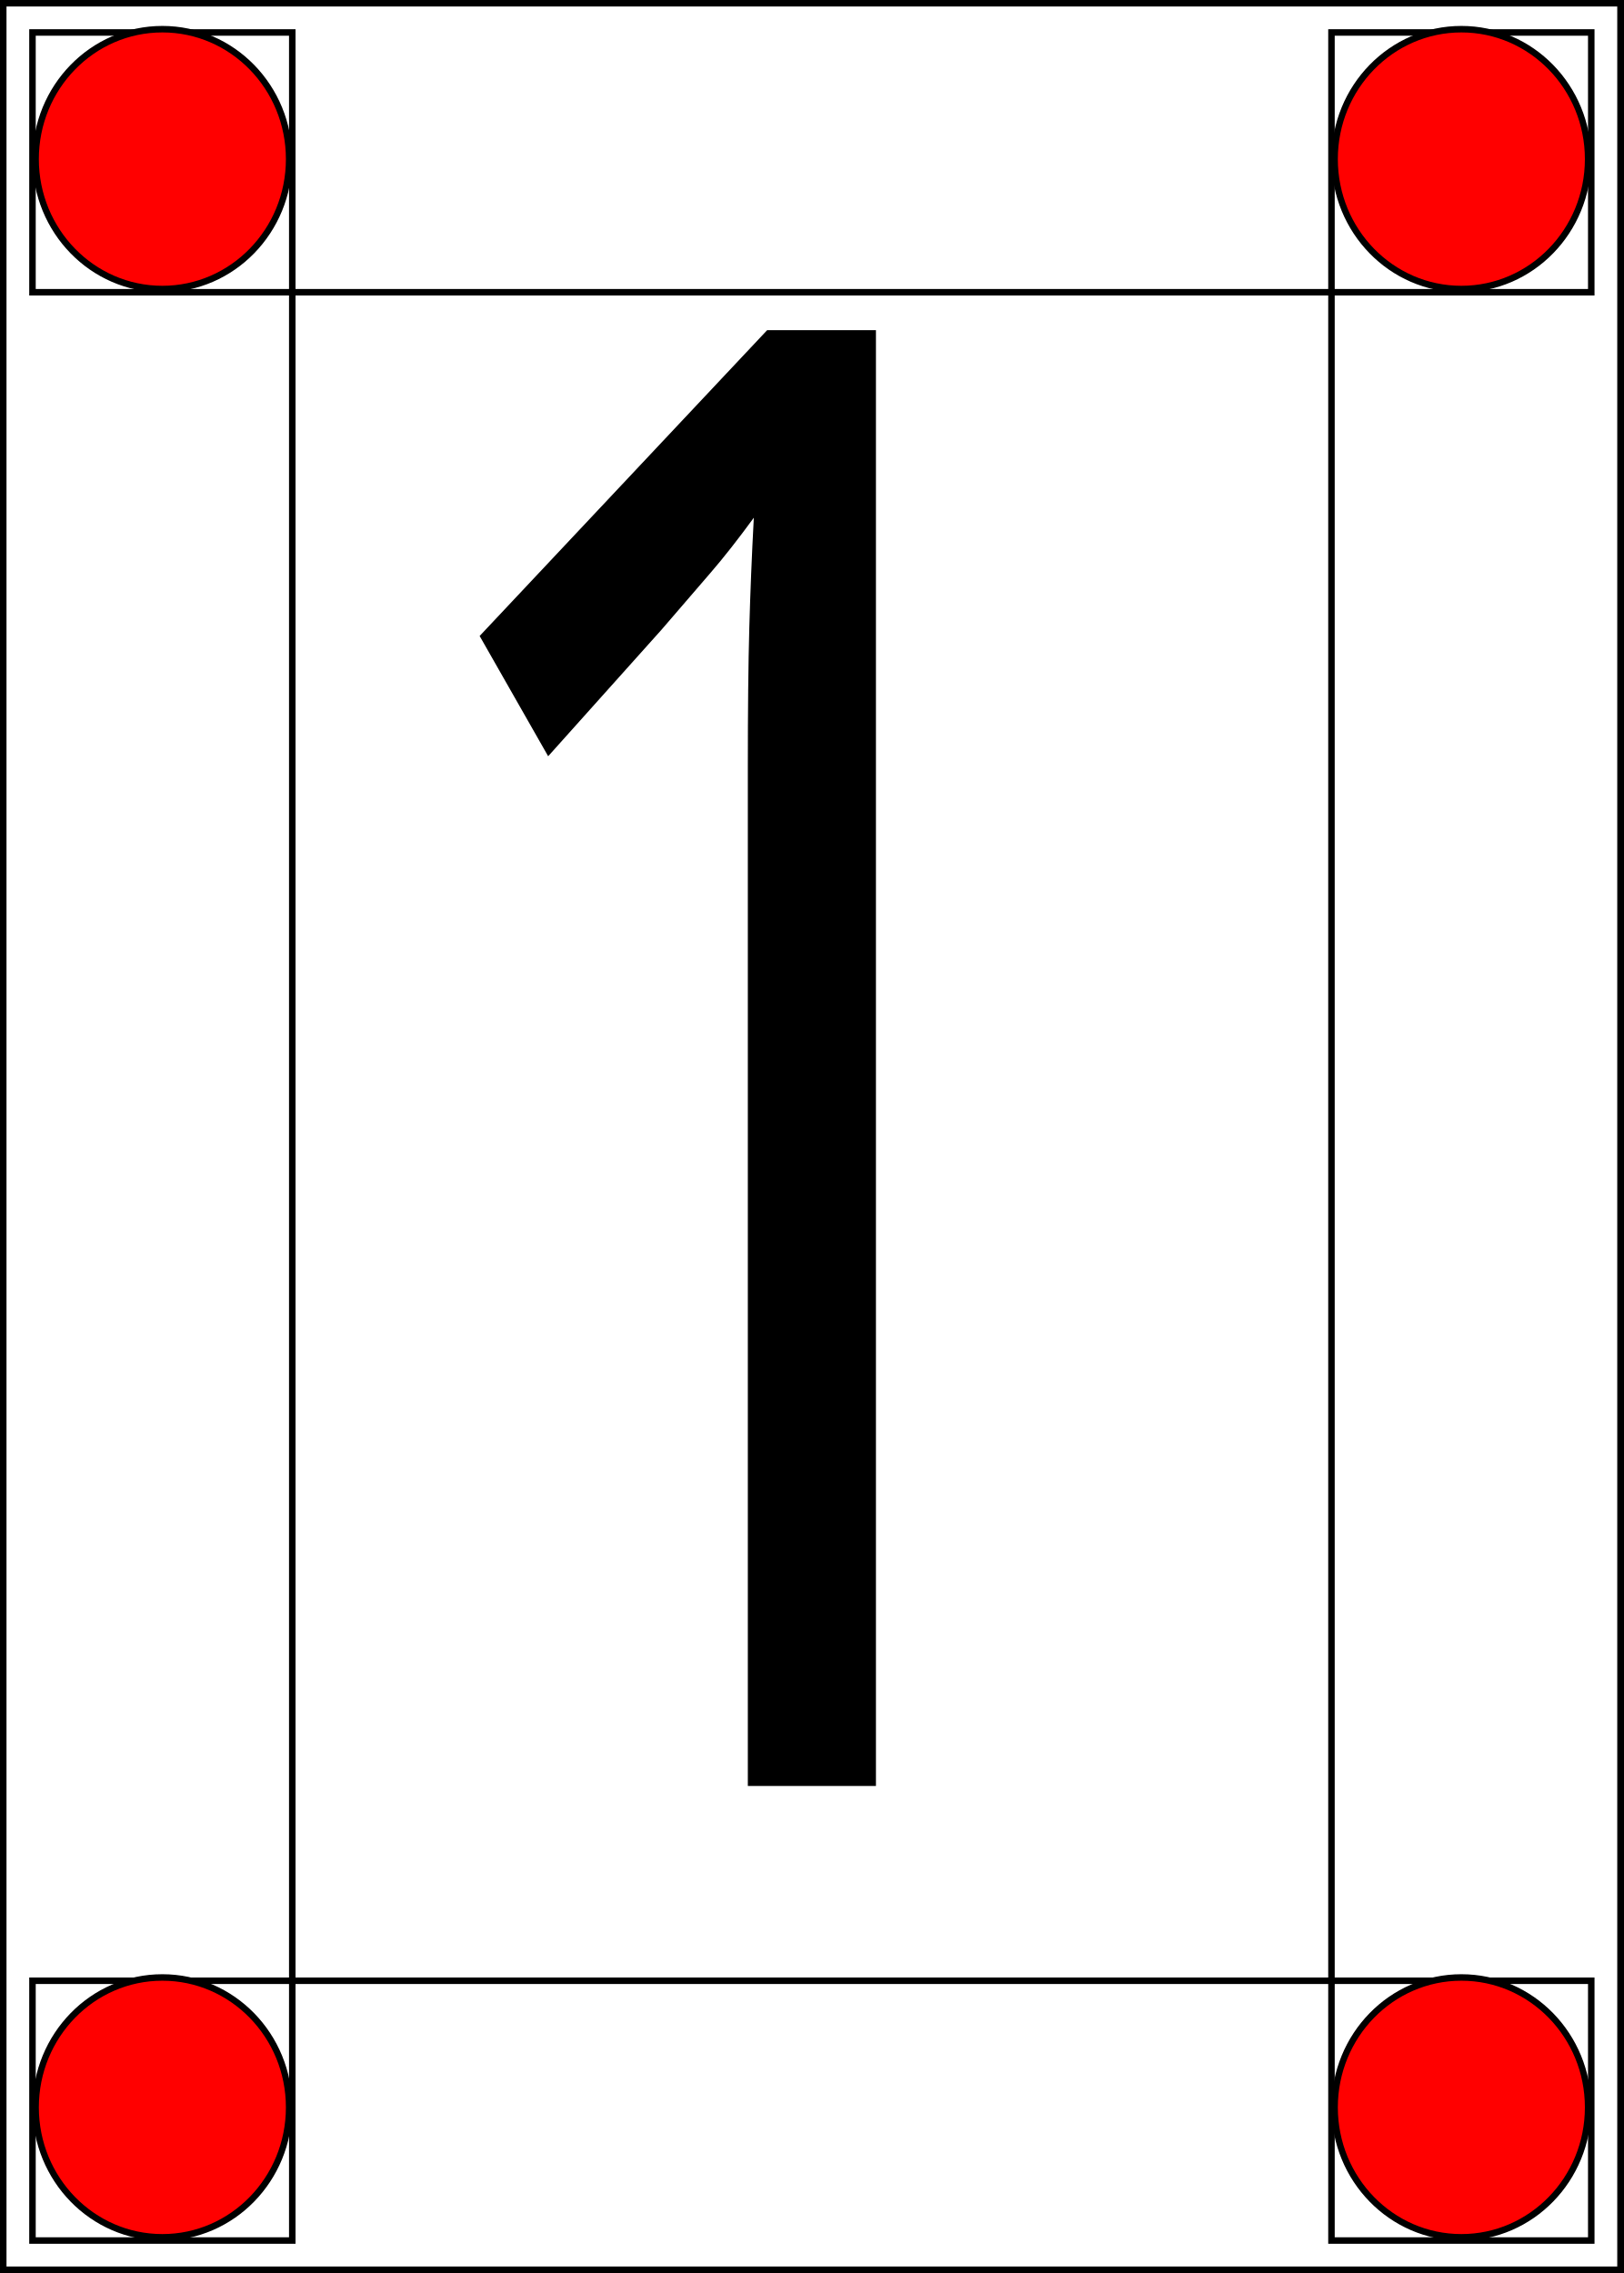
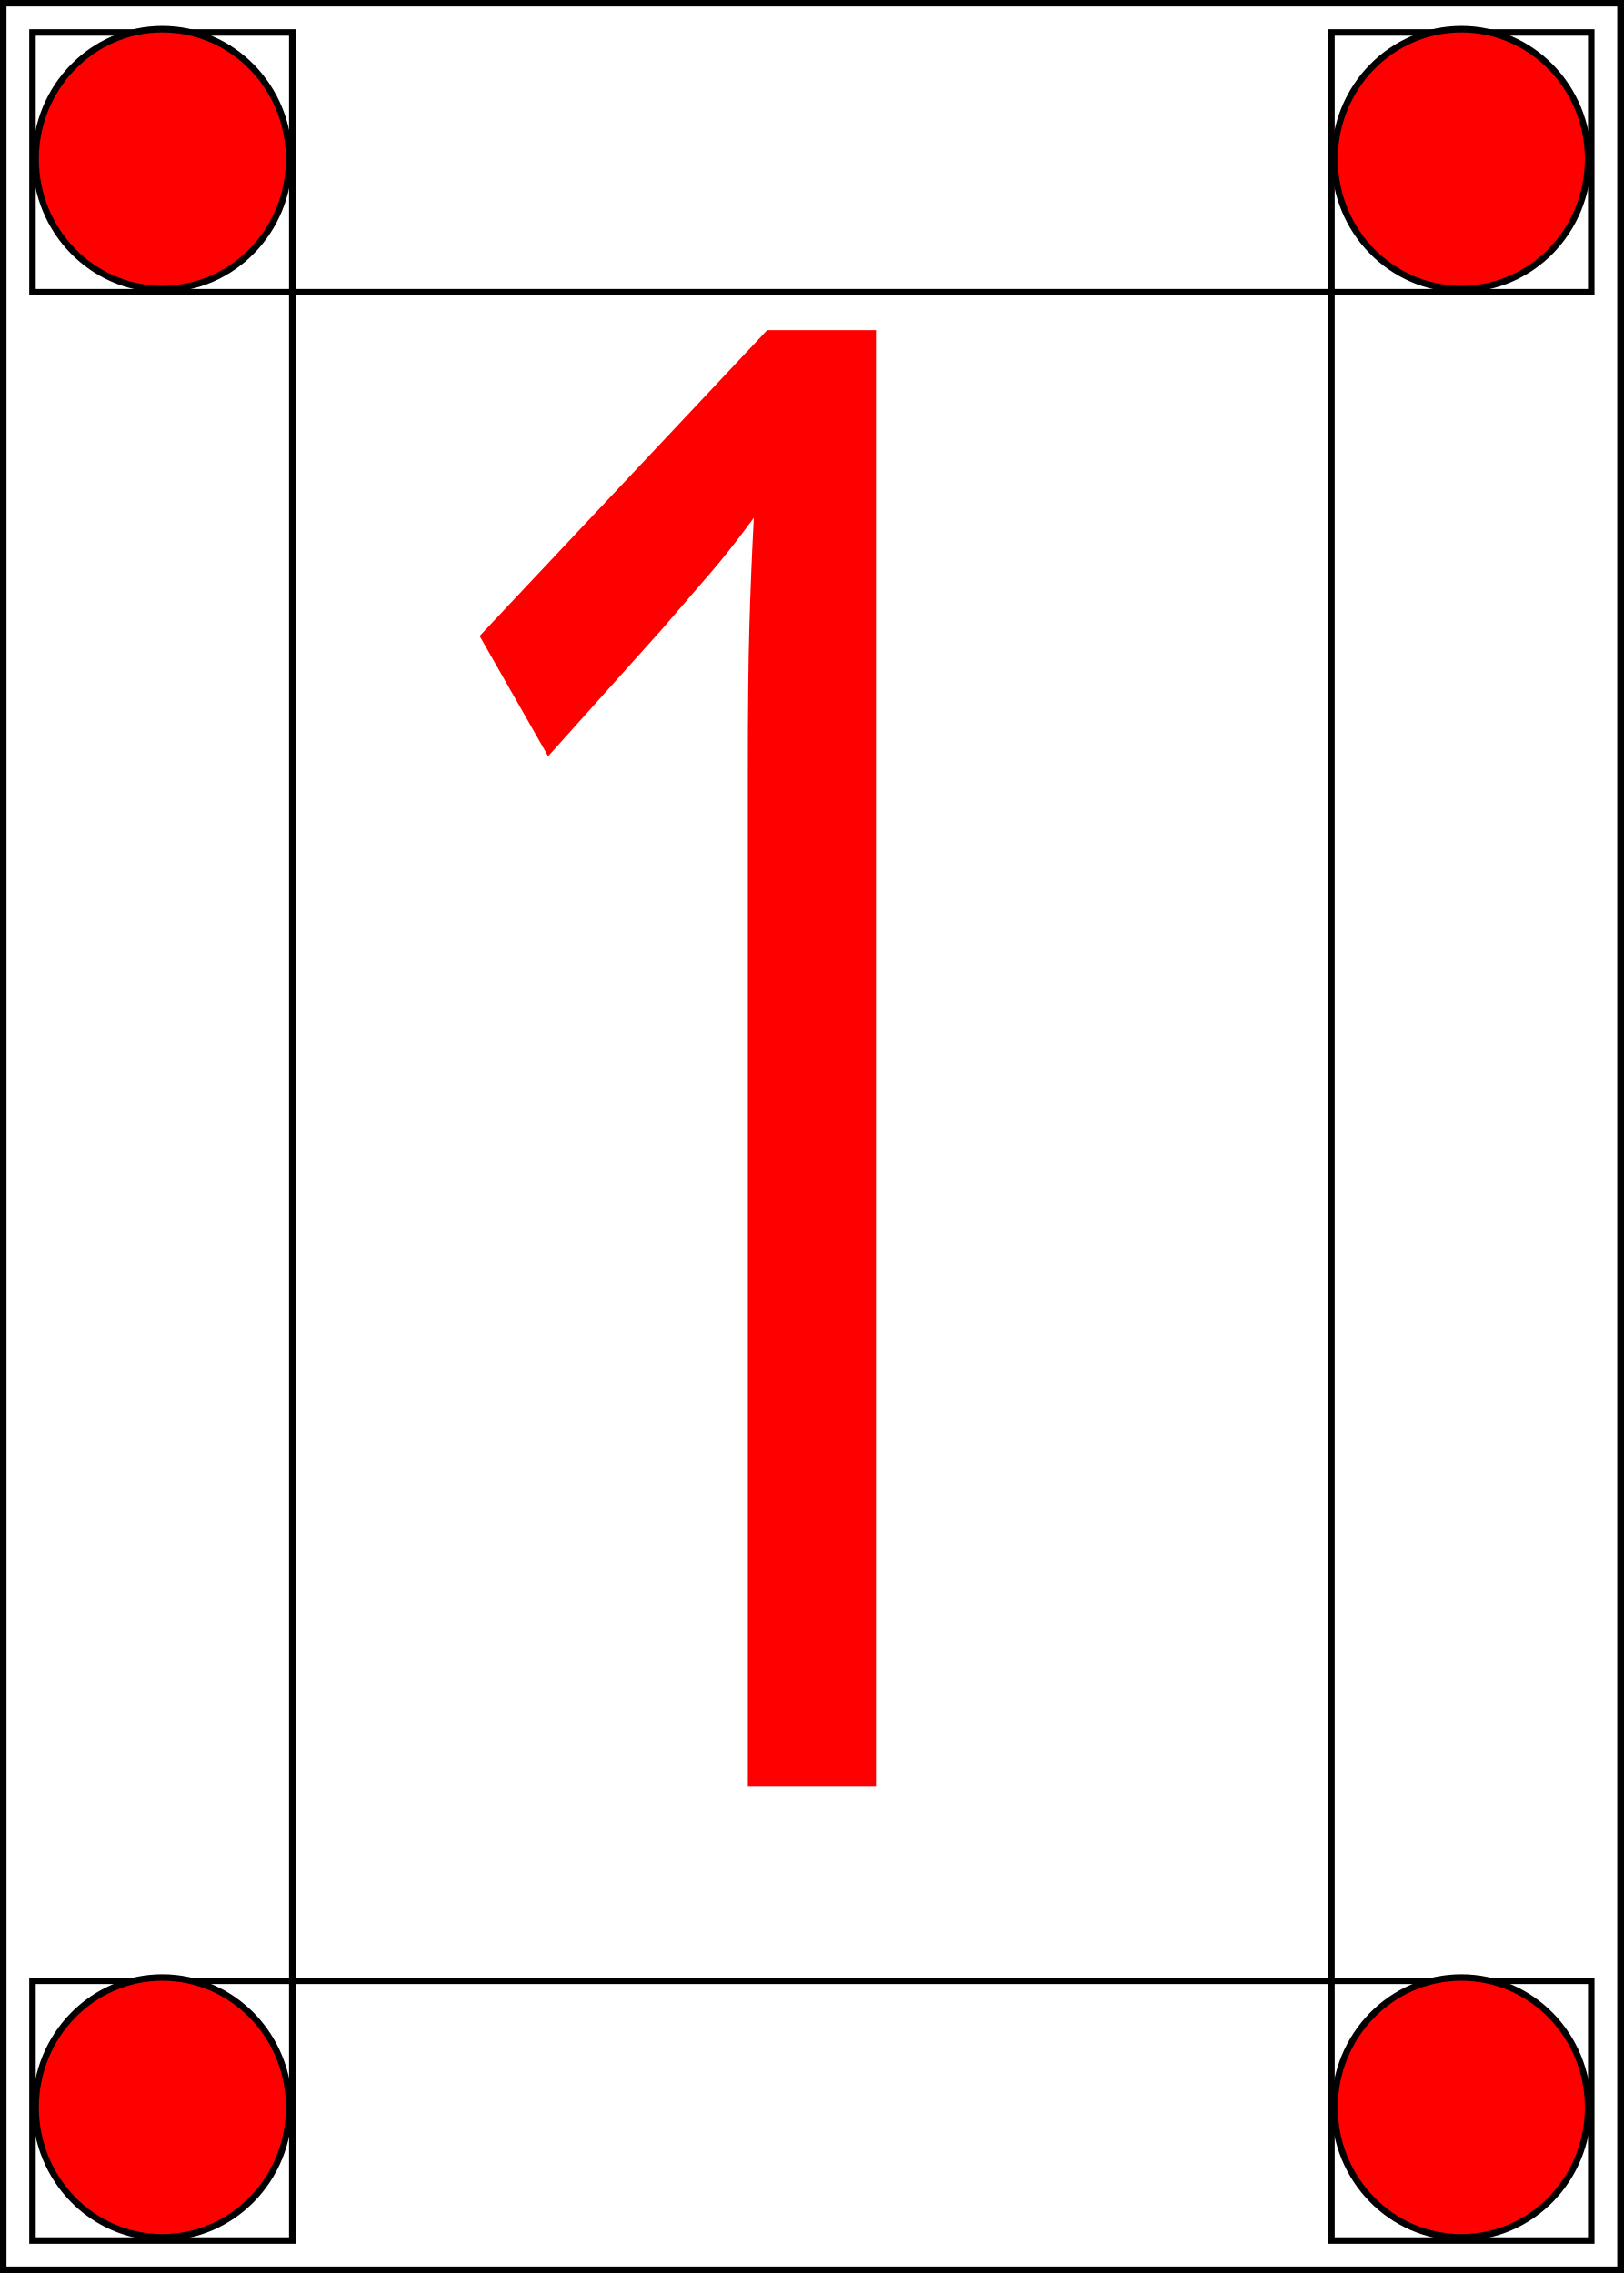
<svg xmlns="http://www.w3.org/2000/svg" viewBox="0 0 250 350" version="1.1" id="svg3046" width="100%" height="100%">
  <defs id="defs3064" />
  <rect x="0" y="0" width="250" height="350" id="rect3048" stroke-width="2" stroke="black" fill="none" />
  <rect x="5" y="5" width="40" height="40" stroke="black" stroke-width="1" fill="none" id="rect3050" />
  <rect x="5" y="305" width="40" height="40" stroke="black" stroke-width="1" fill="none" id="rect3052" />
  <rect x="205" y="5" width="40" height="40" stroke="black" stroke-width="1" fill="none" id="rect3054" />
  <rect x="205" y="305" width="40" height="40" stroke="black" stroke-width="1" fill="none" id="rect3056" />
  <rect x="45" y="45" width="160" height="260" stroke="black" stroke-width="1" fill="none" id="rect3058" />
  <circle cx="25" cy="25" radius="10" stroke="black" stroke-width="3" fill="none" id="circle3060" />
  <path style="color:#000000;fill:#ff0000;fill-opacity:1;fill-rule:evenodd;stroke:#000000;stroke-width:1px;stroke-linecap:butt;stroke-linejoin:miter;stroke-miterlimit:4;stroke-opacity:1;stroke-dasharray:none;stroke-dashoffset:0;marker:none;visibility:visible;display:inline;overflow:visible;enable-background:accumulate" id="path3078" d="m 50,25 a 20,20 0 1 1 -40,0 20,20 0 1 1 40,0 z" transform="matrix(0.9753068,0,0,1.000307,-4.259204,299.4923)" />
  <path style="color:#000000;fill:#ff0000;fill-opacity:1;fill-rule:evenodd;stroke:#000000;stroke-width:1px;stroke-linecap:butt;stroke-linejoin:miter;stroke-miterlimit:4;stroke-opacity:1;stroke-dasharray:none;stroke-dashoffset:0;marker:none;visibility:visible;display:inline;overflow:visible;enable-background:accumulate" id="path3078-1" d="m 50,25 a 20,20 0 1 1 -40,0 20,20 0 1 1 40,0 z" transform="matrix(0.9753068,0,0,1.000307,-4.259204,-0.5076699)" />
  <path style="color:#000000;fill:#ff0000;fill-opacity:1;fill-rule:evenodd;stroke:#000000;stroke-width:1px;stroke-linecap:butt;stroke-linejoin:miter;stroke-miterlimit:4;stroke-opacity:1;stroke-dasharray:none;stroke-dashoffset:0;marker:none;visibility:visible;display:inline;overflow:visible;enable-background:accumulate" id="path3078-9" d="m 50,25 a 20,20 0 1 1 -40,0 20,20 0 1 1 40,0 z" transform="matrix(0.9753068,0,0,1.000307,195.7408,299.4923)" />
  <path style="color:#000000;fill:#ff0000;fill-opacity:1;fill-rule:evenodd;stroke:#000000;stroke-width:1px;stroke-linecap:butt;stroke-linejoin:miter;stroke-miterlimit:4;stroke-opacity:1;stroke-dasharray:none;stroke-dashoffset:0;marker:none;visibility:visible;display:inline;overflow:visible;enable-background:accumulate" id="path3078-4" d="m 50,25 a 20,20 0 1 1 -40,0 20,20 0 1 1 40,0 z" transform="matrix(0.9753068,0,0,1.000307,195.7408,-0.5076699)" />
-   <text xml:space="preserve" style="font-size:268.35px;font-style:normal;font-variant:normal;font-weight:500;font-stretch:normal;text-align:start;line-height:125%;letter-spacing:0px;word-spacing:0px;writing-mode:lr-tb;text-anchor:start;fill:#000000;fill-opacity:1;stroke:none;font-family:Source Code Pro;-inkscape-font-specification:Source Code Pro Medium" x="62.526" y="235.041" id="text3143" transform="scale(0.8546957,1.170007)">
+   <text xml:space="preserve" style="font-size:268.35px;font-style:normal;font-variant:normal;font-weight:500;font-stretch:normal;text-align:start;line-height:125%;letter-spacing:0px;word-spacing:0px;writing-mode:lr-tb;text-anchor:start;fill:#ff0000;fill-opacity:1;stroke:none;font-family:Source Code Pro;-inkscape-font-specification:Source Code Pro Medium" x="62.526" y="235.041" id="text3143" transform="scale(0.8546957,1.170007)">
    <tspan id="tspan3145" x="62.526" y="235.041">1</tspan>
  </text>
</svg>
